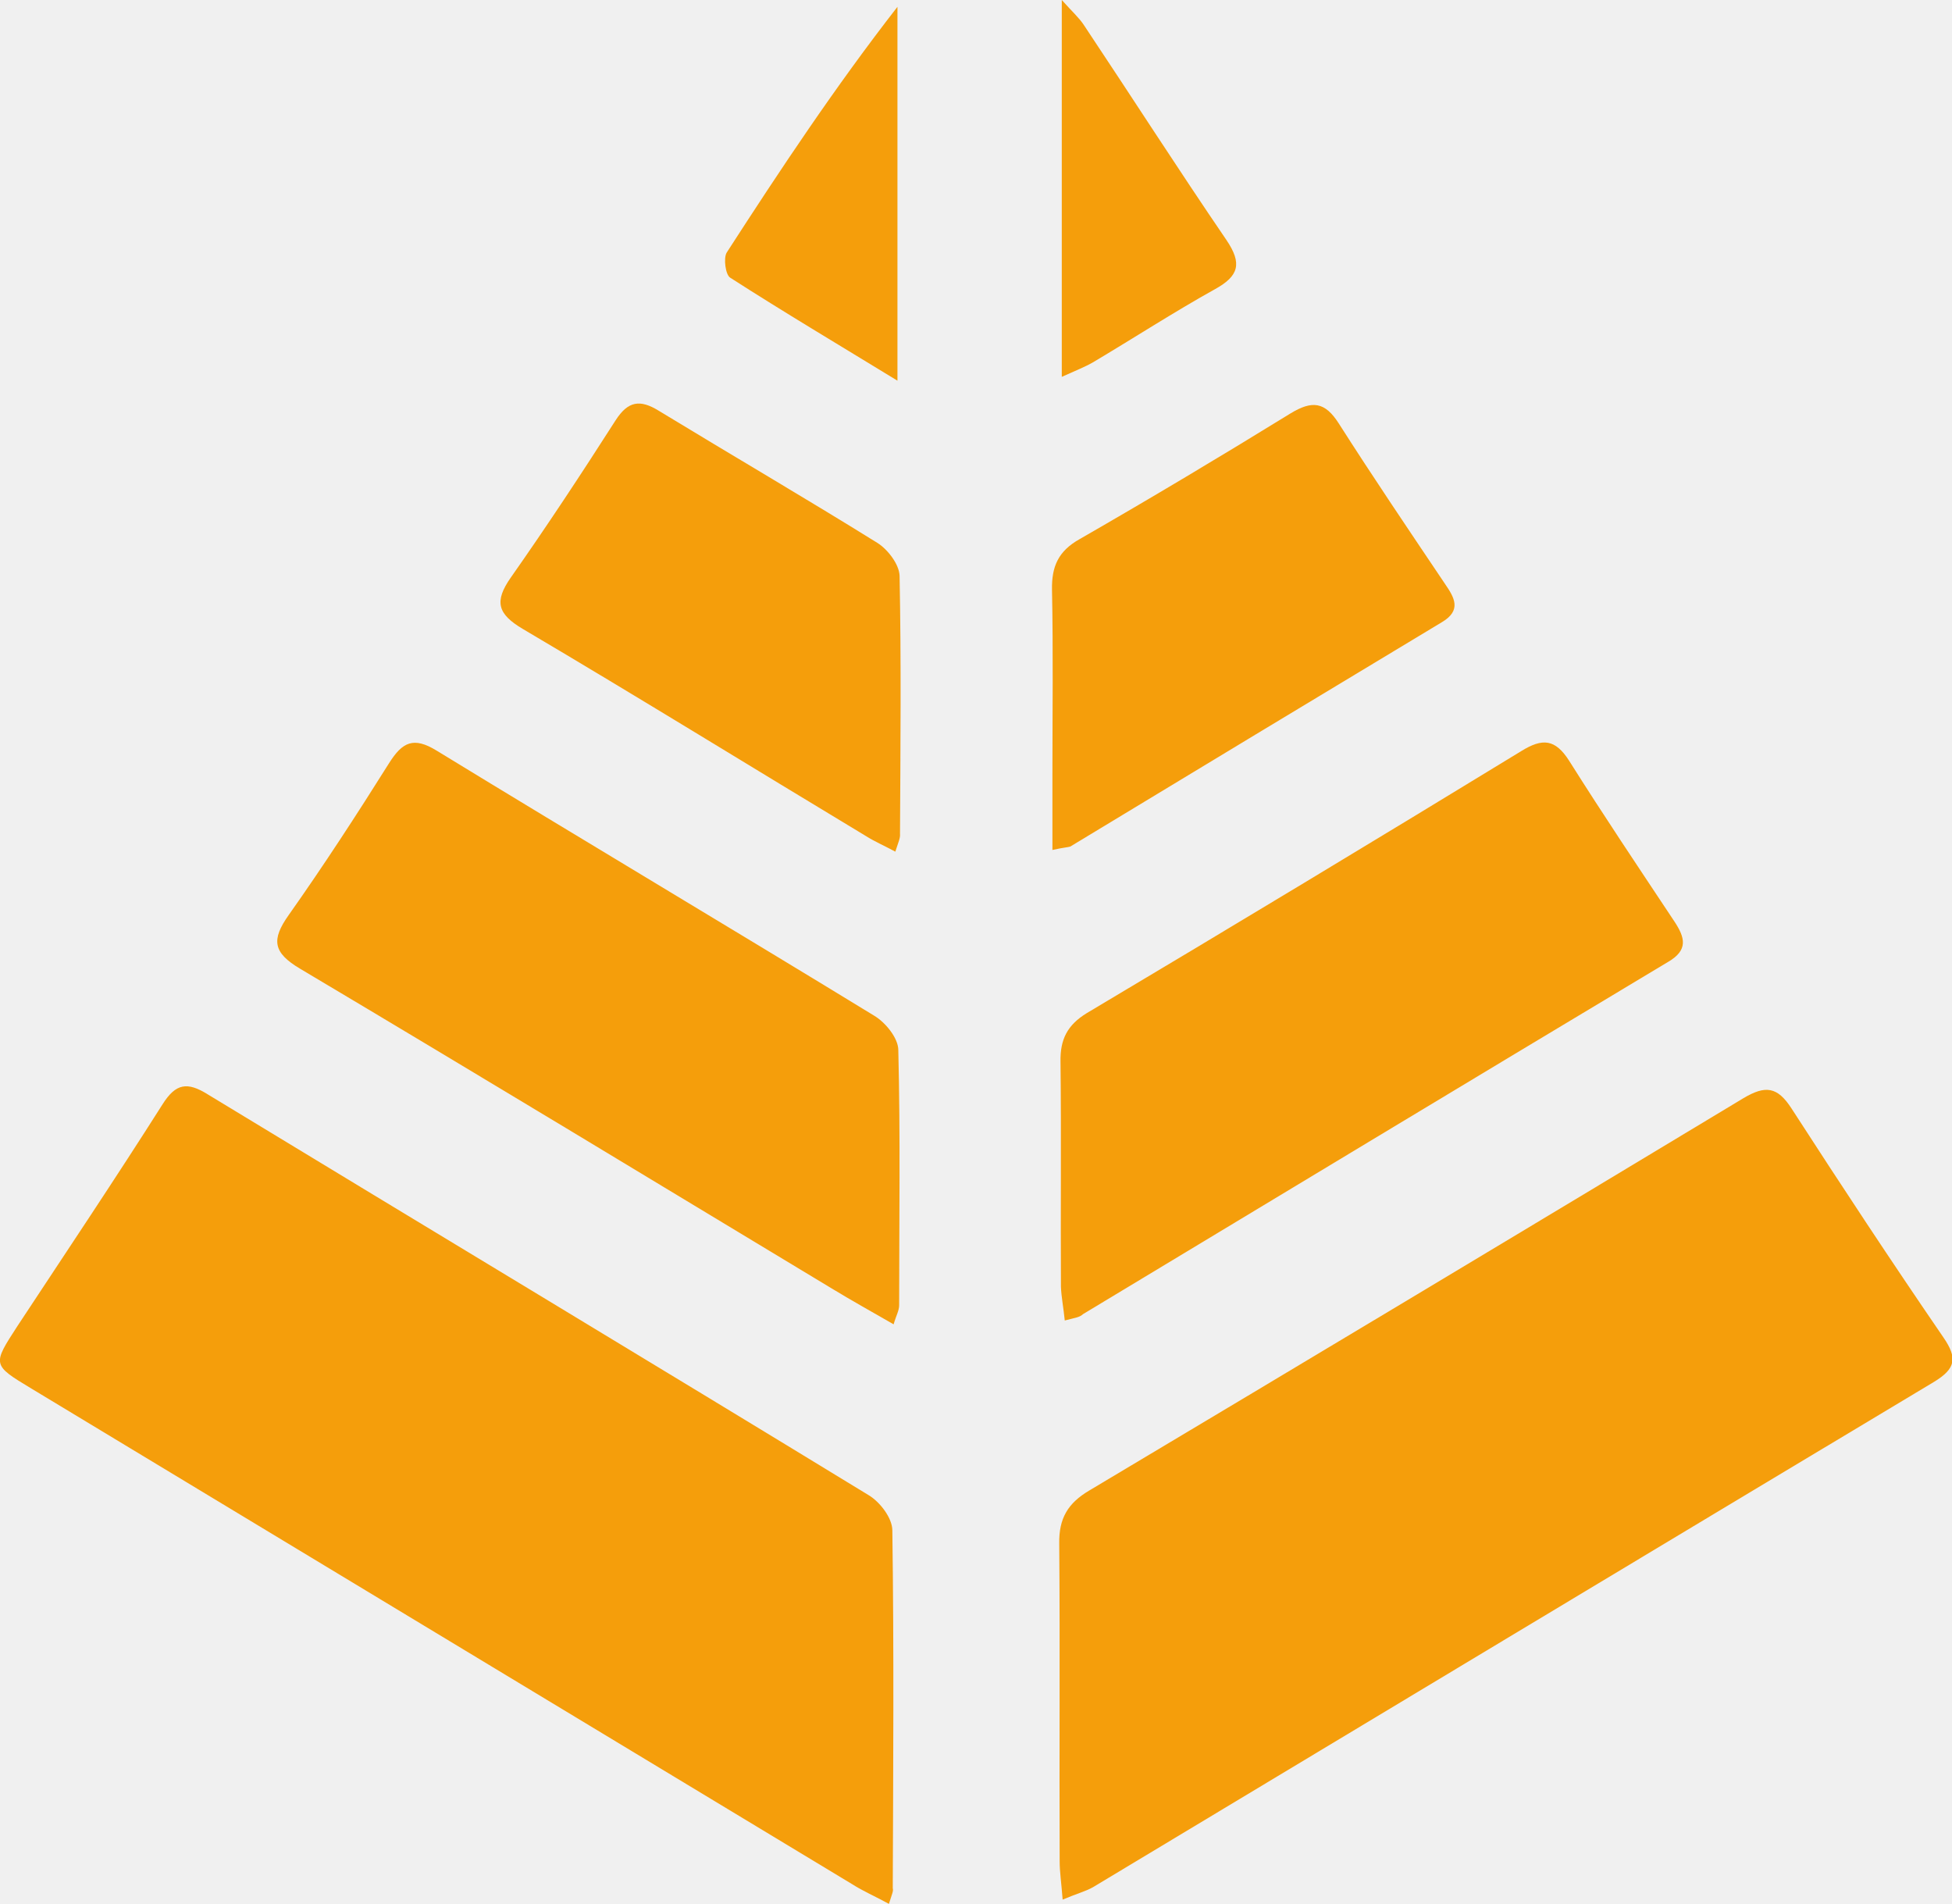
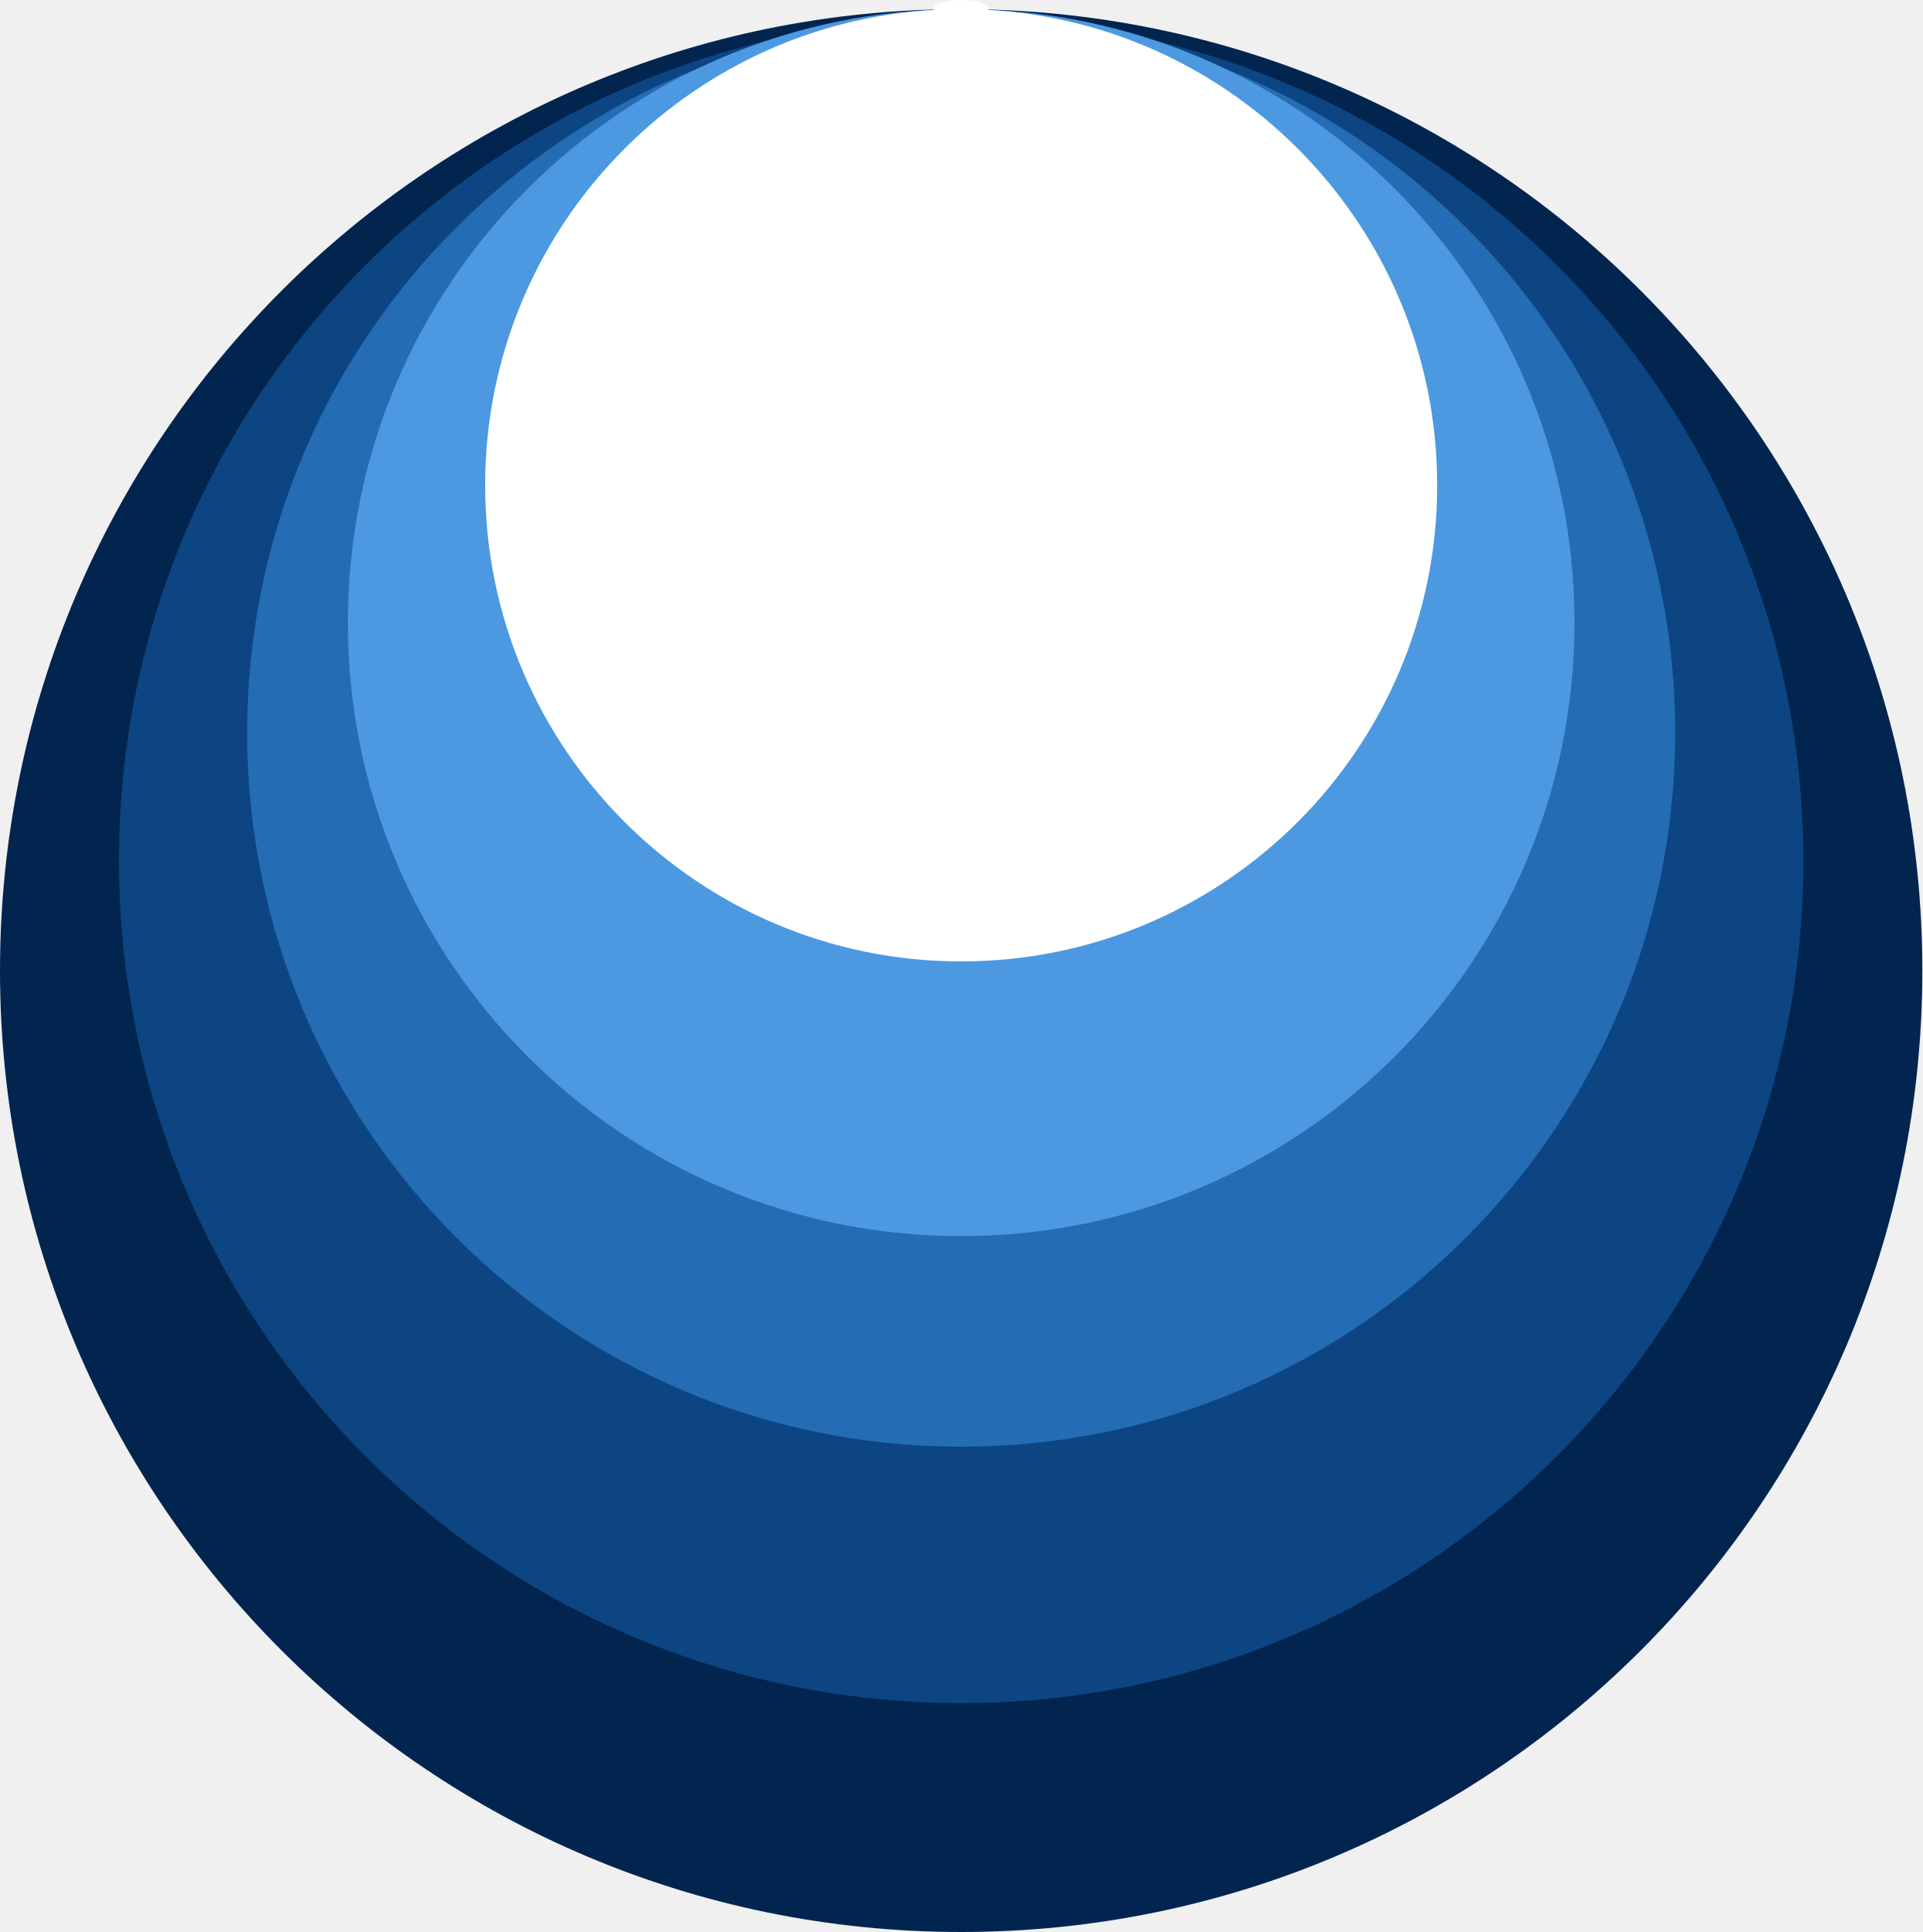
- <svg xmlns="http://www.w3.org/2000/svg" version="1.1" id="Layer_1" x="0px" y="0px" viewBox="0 0 458.5 447.1" style="enable-background:new 0 0 458.5 447.1;" xml:space="preserve">
+ <svg xmlns="http://www.w3.org/2000/svg" version="1.1" id="Capa_1" x="0px" y="0px" viewBox="0 0 21 21.1" style="enable-background:new 0 0 21 21.1;" xml:space="preserve">
  <style type="text/css">
- 	.st0{fill:#F59E0B;}
+ 	.st0{fill:#022550;}
+ 	.st1{fill:#0C4582;}
+ 	.st2{fill:#246CB3;}
+ 	.st3{fill:#4C99E2;}
+ 	.st4{fill:#FFFFFF;}
</style>
-   <path class="st0" d="M208.8,447.1c-3.3-1.8-6.1-3-8.6-4.6C135.9,403.7,71.7,364.9,7.4,326.1c-9.3-5.6-9.2-5.6-3.3-14.7  c11.4-17.3,23-34.6,34.1-52.1c3.1-4.9,5.8-5.3,10.6-2.3c51.7,31.4,103.6,62.6,155.2,94.1c2.7,1.6,5.6,5.4,5.6,8.3  c0.4,28,0.2,56,0.1,84C209.9,444.1,209.5,444.8,208.8,447.1L208.8,447.1z" />
-   <path class="st0" d="M249.6,446.1c-0.3-4-0.7-6.5-0.7-9c-0.1-24.9,0.1-49.8-0.1-74.6c-0.1-5.9,2-9.5,7.1-12.5  c51.3-30.6,102.5-61.3,153.6-92.1c5.2-3.1,8-2.7,11.3,2.4c11.7,18.1,23.5,36,35.7,53.8c3.3,4.8,2.9,7.3-2.2,10.4  c-65.9,39.5-131.7,79.1-197.6,118.7C254.9,444.2,252.9,444.7,249.6,446.1L249.6,446.1z" />
-   <path class="st0" d="M209.9,311c-5.2-3-9.9-5.6-14.5-8.4c-41.6-25.1-83.2-50.3-124.9-75.1c-6.4-3.8-6.8-6.8-2.7-12.6  c8.2-11.6,16-23.6,23.6-35.7c3.1-4.9,5.7-6.3,11.2-2.9c34.2,20.9,68.5,41.3,102.7,62.2c2.7,1.6,5.7,5.3,5.7,8.1  c0.5,20,0.2,39.9,0.2,59.9C211.2,307.8,210.5,308.9,209.9,311L209.9,311z" />
-   <path class="st0" d="M250.1,310.1c-0.3-3-0.8-5.5-0.9-7.9c-0.1-17.6,0.1-35.2-0.1-52.9c-0.1-5.2,1.6-8.6,6.2-11.4  c34.1-20.3,68.1-40.8,102-61.5c5-3.1,8-2.9,11.3,2.3c8,12.7,16.4,25.2,24.7,37.7c2.5,3.8,3.3,6.7-1.5,9.5  c-45.9,27.5-91.6,55.1-137.4,82.7C253.6,309.4,252.3,309.5,250.1,310.1L250.1,310.1z" />
-   <path class="st0" d="M210.3,200c-2.8-1.5-4.9-2.4-6.8-3.6c-26.9-16.2-53.6-32.7-80.7-48.7c-5.9-3.5-6.8-6.4-2.8-12.1  c8.5-12.1,16.6-24.4,24.6-36.9c2.9-4.5,5.7-5,10.2-2.2c17.1,10.4,34.4,20.5,51.3,31c2.4,1.5,5.1,5,5.2,7.7  c0.4,20.2,0.2,40.4,0.1,60.6C211.5,196.8,211,197.8,210.3,200L210.3,200z" />
-   <path class="st0" d="M247.2,199.6c0-6.4,0-12,0-17.6c0-14.5,0.2-29-0.1-43.5c-0.1-5.5,1.5-9.1,6.5-11.9  c16.7-9.6,33.1-19.4,49.5-29.5c5.1-3.1,8.1-2.8,11.4,2.4c8.1,12.7,16.5,25.1,24.9,37.6c2.2,3.2,4,6.2-0.7,9  c-29.1,17.5-58.2,35.1-87.3,52.7C250.8,199,249.9,199,247.2,199.6L247.2,199.6z" />
-   <path class="st0" d="M249.4,88.5V0c2.5,2.8,4.1,4.2,5.2,5.9c11.2,16.8,22.1,33.8,33.5,50.5c3.7,5.5,2.9,8.4-2.7,11.5  c-9.7,5.4-19.1,11.5-28.7,17.2C254.8,86.2,252.7,87,249.4,88.5z" />
-   <path class="st0" d="M210.8,89.4c-13.9-8.5-26.7-16.1-39.3-24.2c-1.1-0.7-1.6-4.6-0.8-5.9c12.6-19.5,25.4-38.8,40.1-57.7V89.4z" />
+   <g>
+     <circle class="st0" cx="10.5" cy="10.6" r="10.5" />
+     <circle class="st1" cx="10.5" cy="9.4" r="9.2" />
+     <circle class="st2" cx="10.5" cy="8" r="7.8" />
+     <circle class="st3" cx="10.5" cy="6.8" r="6.7" />
+     <circle class="st4" cx="10.5" cy="5.3" r="5.2" />
+     <ellipse class="st4" cx="10.5" cy="0.1" rx="0.3" ry="0.1" />
+   </g>
</svg>
